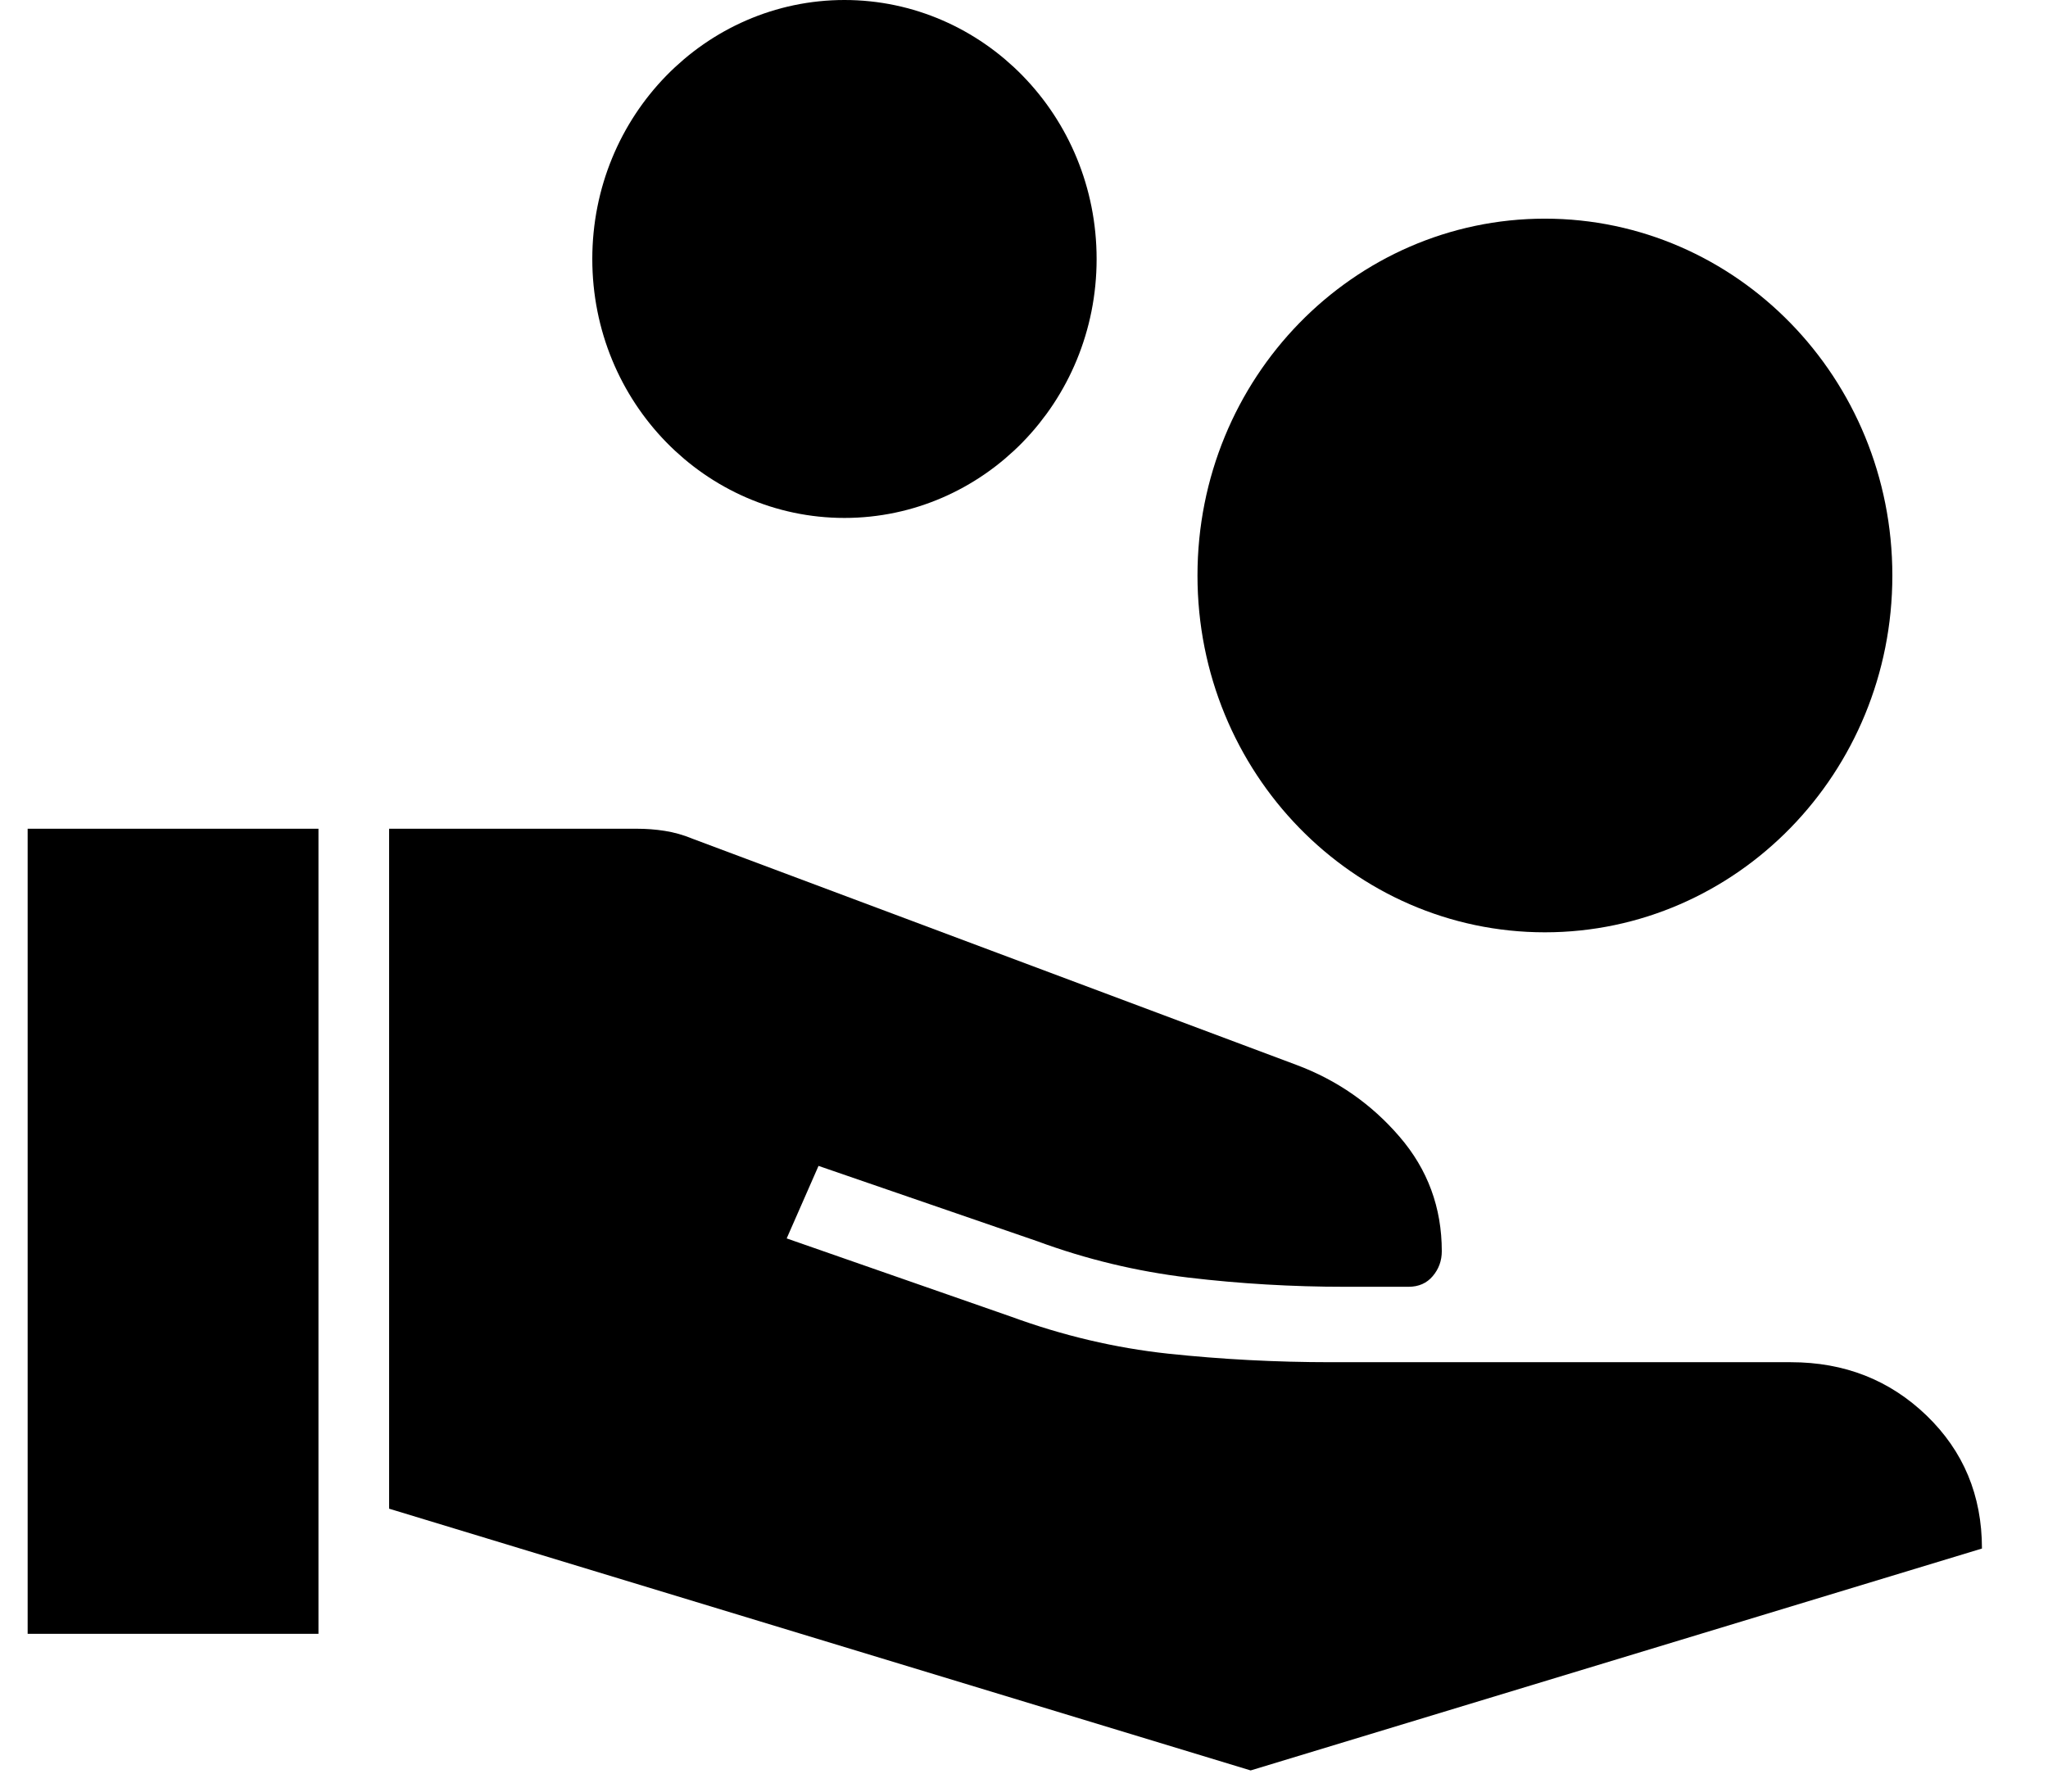
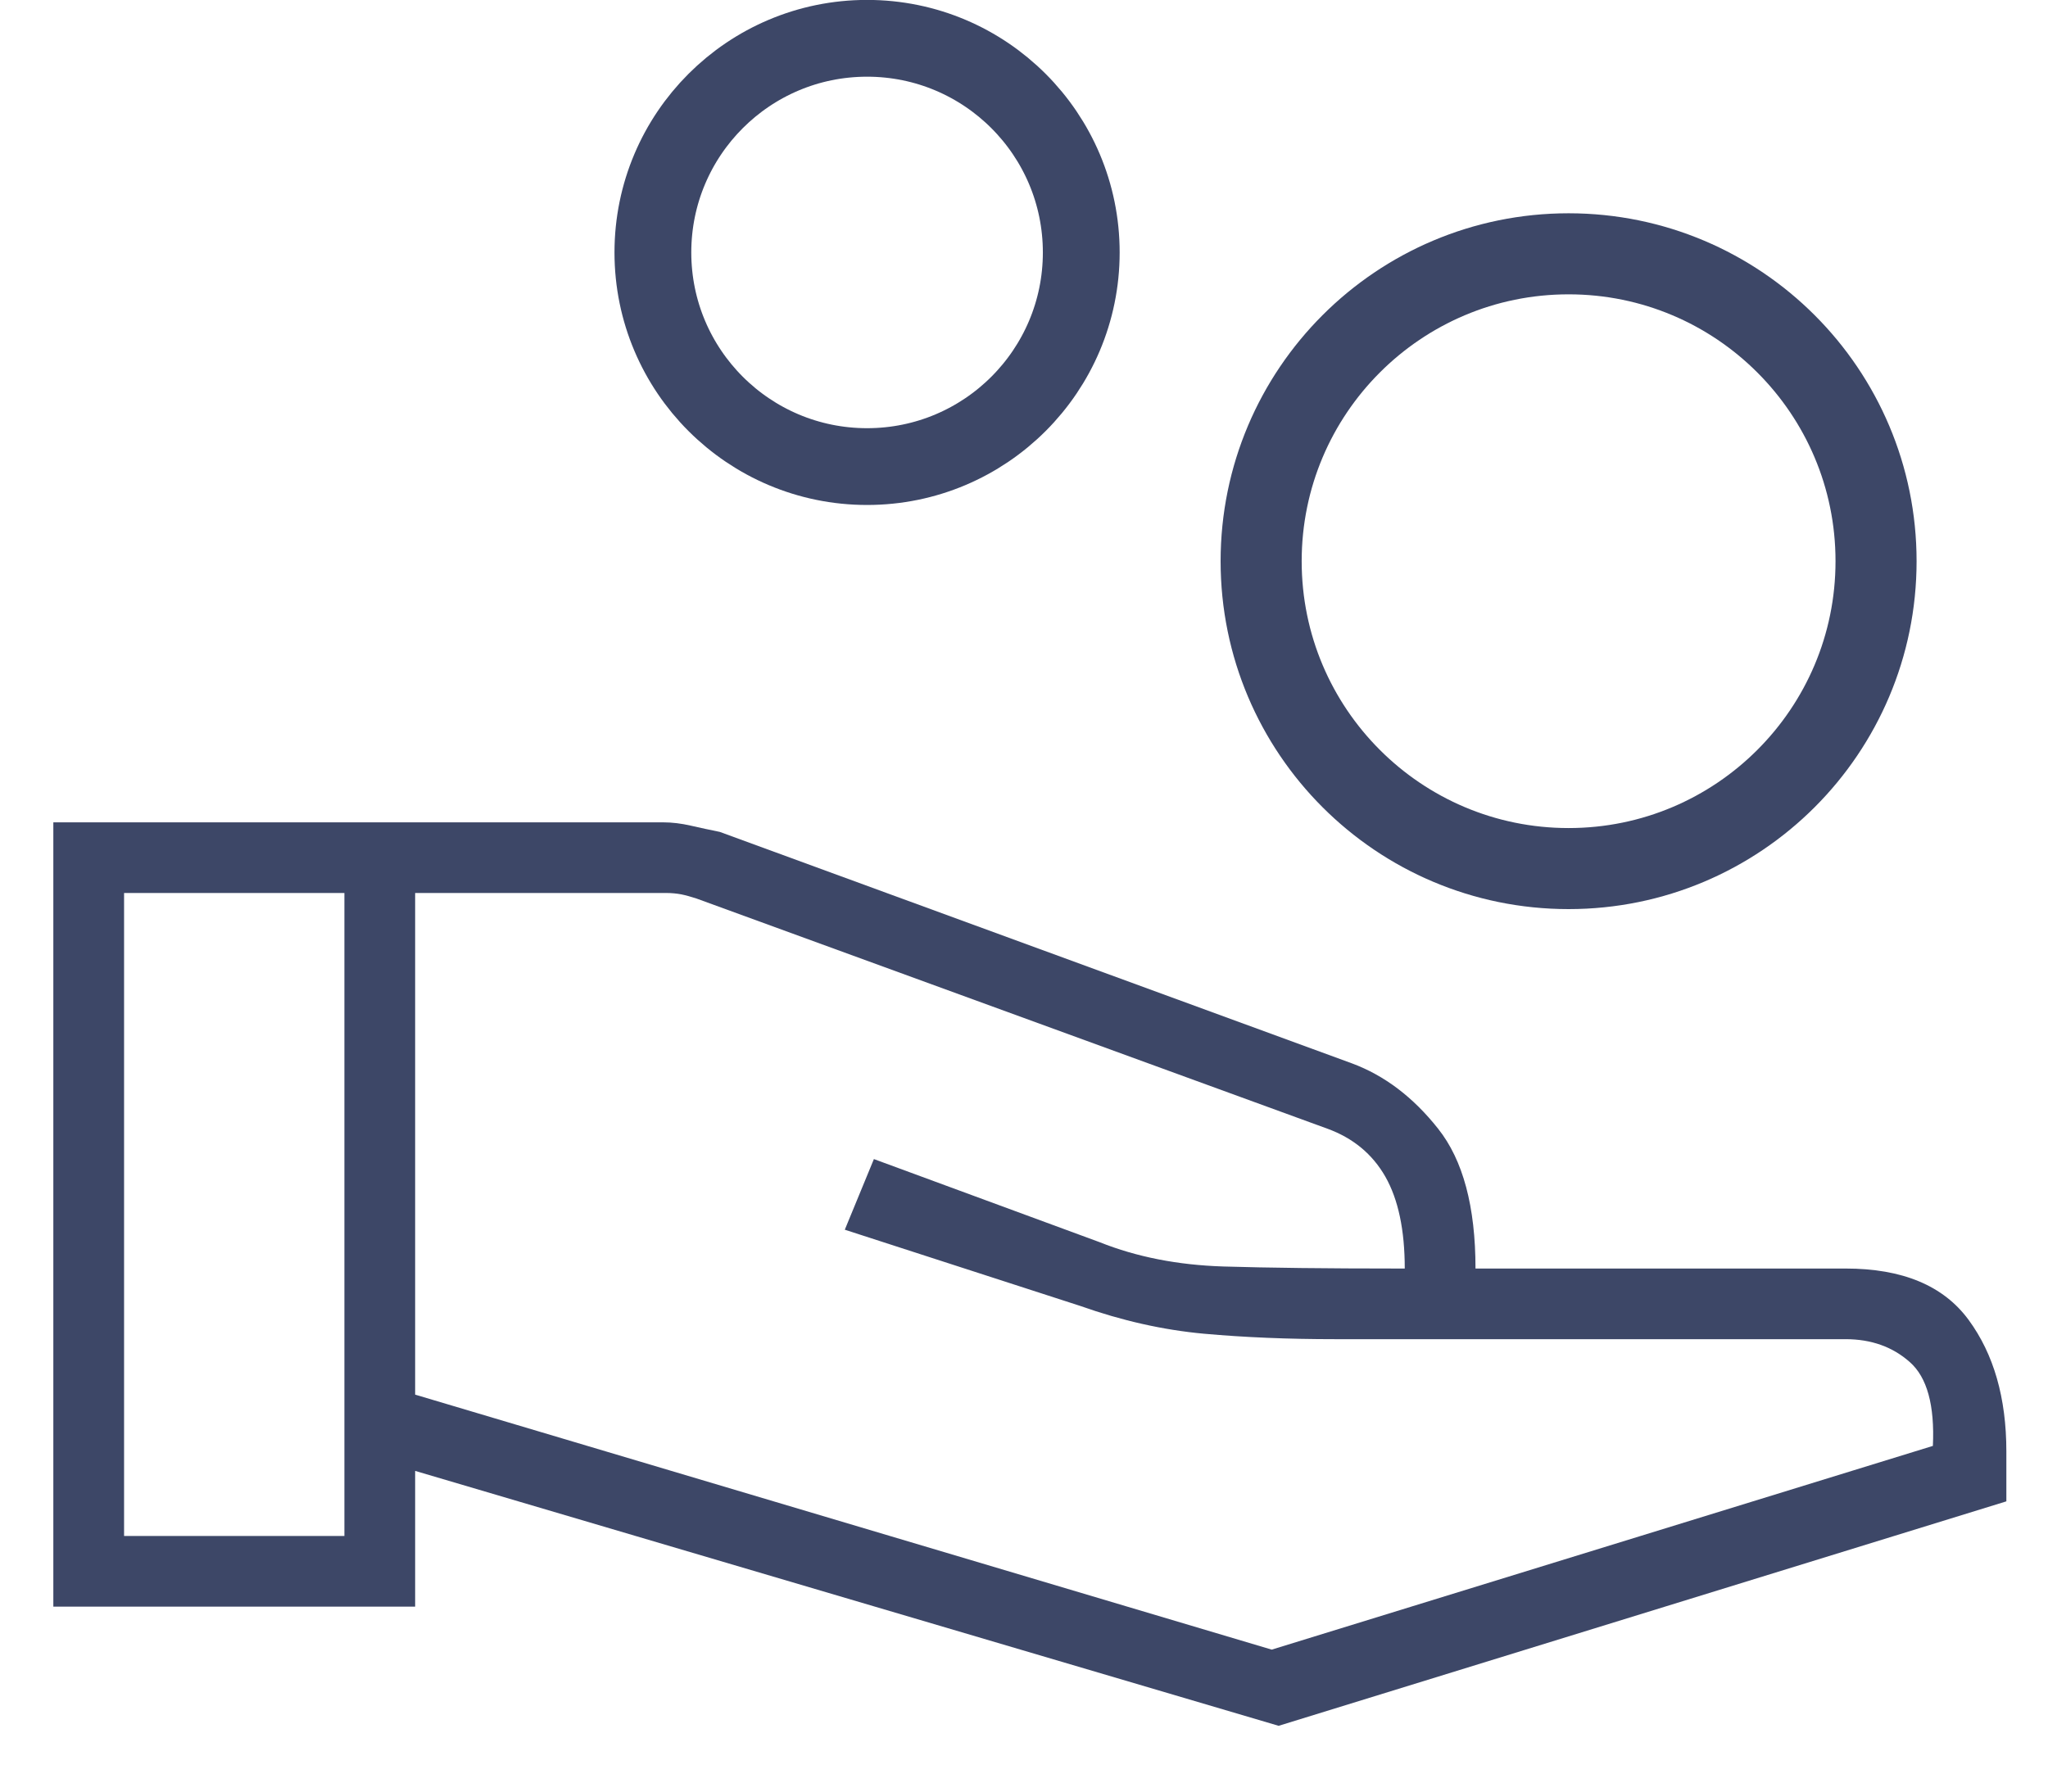
<svg xmlns="http://www.w3.org/2000/svg" width="24" height="21" viewBox="0 0 24 21" fill="none">
-   <path d="M21.701 6.746C21.701 8.805 20.079 10.453 18.104 10.453C16.13 10.453 14.508 8.805 14.508 6.746C14.508 4.686 16.13 3.038 18.104 3.038C20.079 3.038 21.701 4.686 21.701 6.746Z" fill="currentColor" stroke="currentColor" stroke-width="0.95" />
-   <path d="M12.401 3.036C12.401 4.475 11.268 5.621 9.896 5.621C8.524 5.621 7.391 4.475 7.391 3.036C7.391 1.596 8.524 0.45 9.896 0.45C11.268 0.45 12.401 1.596 12.401 3.036Z" fill="currentColor" stroke="currentColor" stroke-width="0.9" />
-   <path d="M4.56 17.684V9.714H7.466C7.574 9.714 7.682 9.722 7.79 9.739C7.898 9.756 8.007 9.786 8.115 9.831L15.192 12.482C15.668 12.66 16.071 12.94 16.401 13.324C16.731 13.707 16.896 14.155 16.896 14.666C16.896 14.777 16.861 14.874 16.79 14.958C16.72 15.041 16.625 15.083 16.506 15.083H15.76C15.143 15.083 14.531 15.047 13.925 14.975C13.319 14.902 12.73 14.761 12.156 14.549L9.592 13.666L9.219 14.516L11.848 15.433C12.454 15.655 13.068 15.8 13.69 15.867C14.312 15.933 14.948 15.967 15.597 15.967H20.986C21.614 15.967 22.144 16.175 22.577 16.592C23.009 17.009 23.226 17.528 23.226 18.151L14.656 20.752L4.56 17.684ZM0.324 19.151V9.714H3.732V19.151H0.324Z" fill="currentColor" />
+   <path d="M4.865 16.347L14.903 19.336L22.651 16.948C22.673 16.472 22.583 16.144 22.381 15.966C22.18 15.787 21.928 15.697 21.628 15.697H15.646C15.097 15.697 14.584 15.676 14.107 15.633C13.631 15.589 13.149 15.481 12.661 15.308L9.9 14.414L10.241 13.586L12.886 14.56C13.321 14.734 13.804 14.828 14.334 14.845C14.865 14.861 15.547 14.869 16.381 14.869H16.413C16.424 14.869 16.432 14.869 16.438 14.869C16.443 14.869 16.451 14.869 16.462 14.869C16.462 14.418 16.386 14.059 16.235 13.793C16.083 13.527 15.856 13.339 15.553 13.229L8.162 10.532C8.097 10.511 8.038 10.494 7.983 10.483C7.929 10.473 7.87 10.467 7.805 10.467H4.865V16.347ZM0.625 18.832V9.639H7.771C7.875 9.639 7.983 9.652 8.096 9.678C8.209 9.704 8.322 9.728 8.435 9.751L15.845 12.465C16.224 12.606 16.56 12.86 16.852 13.229C17.145 13.597 17.291 14.143 17.291 14.869H21.628C22.294 14.869 22.774 15.069 23.069 15.47C23.364 15.871 23.512 16.385 23.512 17.013V17.598L14.984 20.229L4.865 17.241V18.832H0.625ZM1.454 18.004H4.036V10.467H1.454V18.004Z" fill="#3D4767" />
+   <circle cx="18.382" cy="6.578" r="3.603" stroke="#3D4767" stroke-width="0.95" />
+   <circle cx="10.161" cy="2.959" r="2.51" stroke="#3D4767" stroke-width="0.9" />
</svg>
